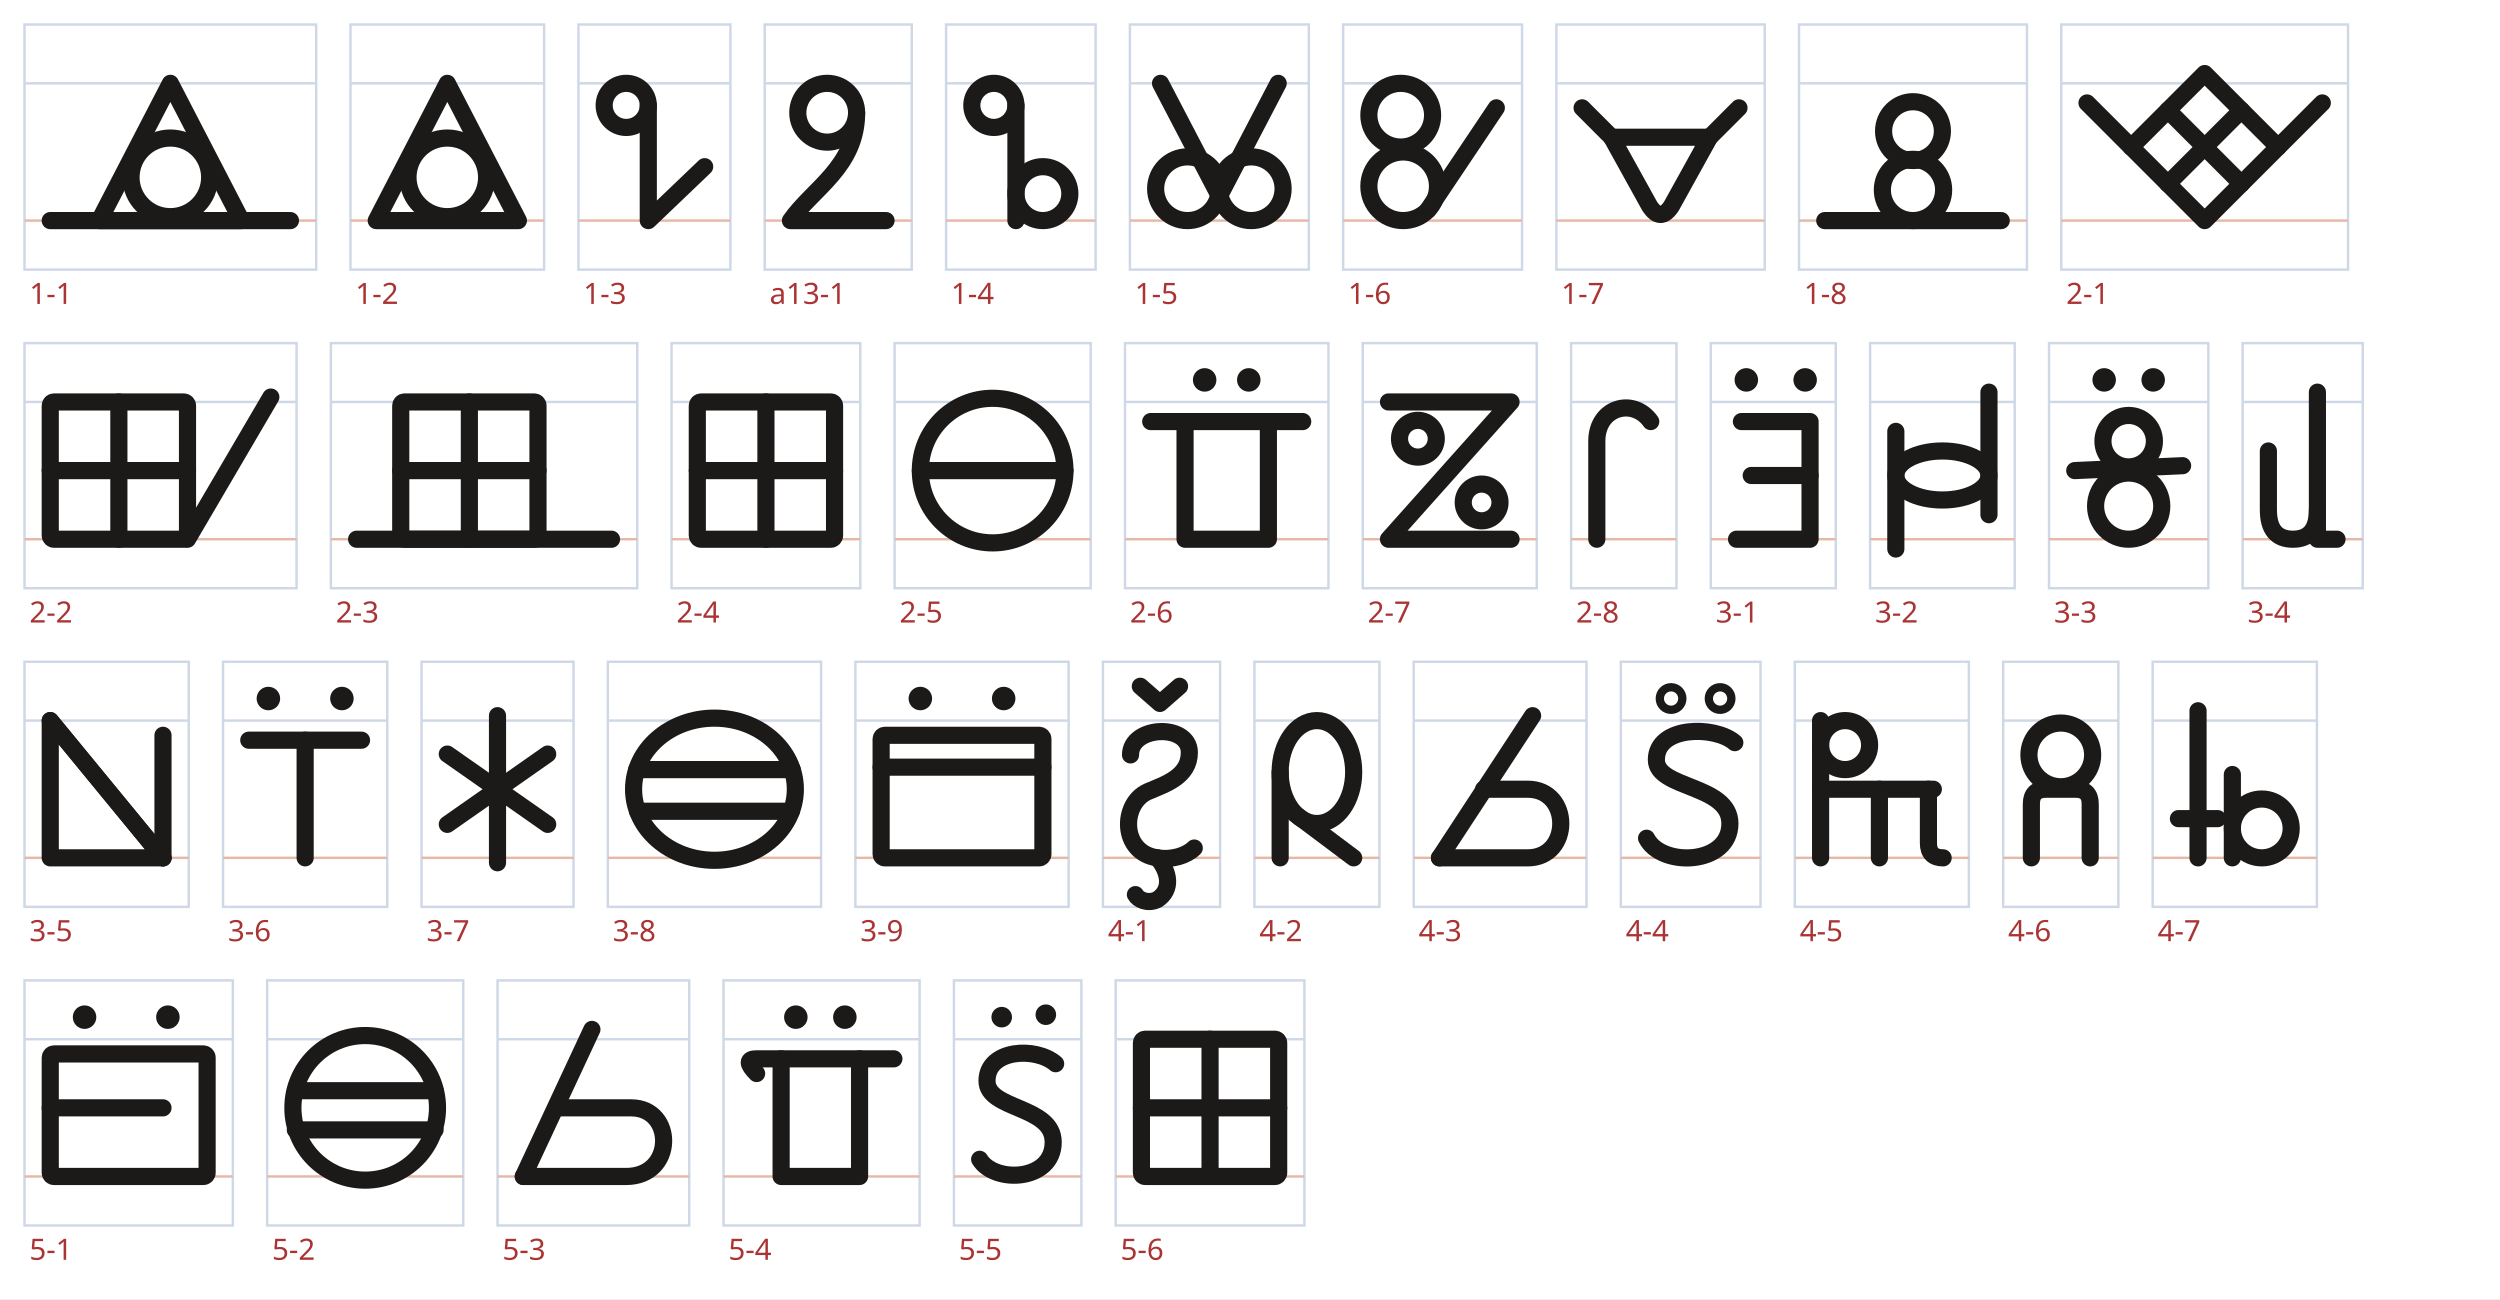
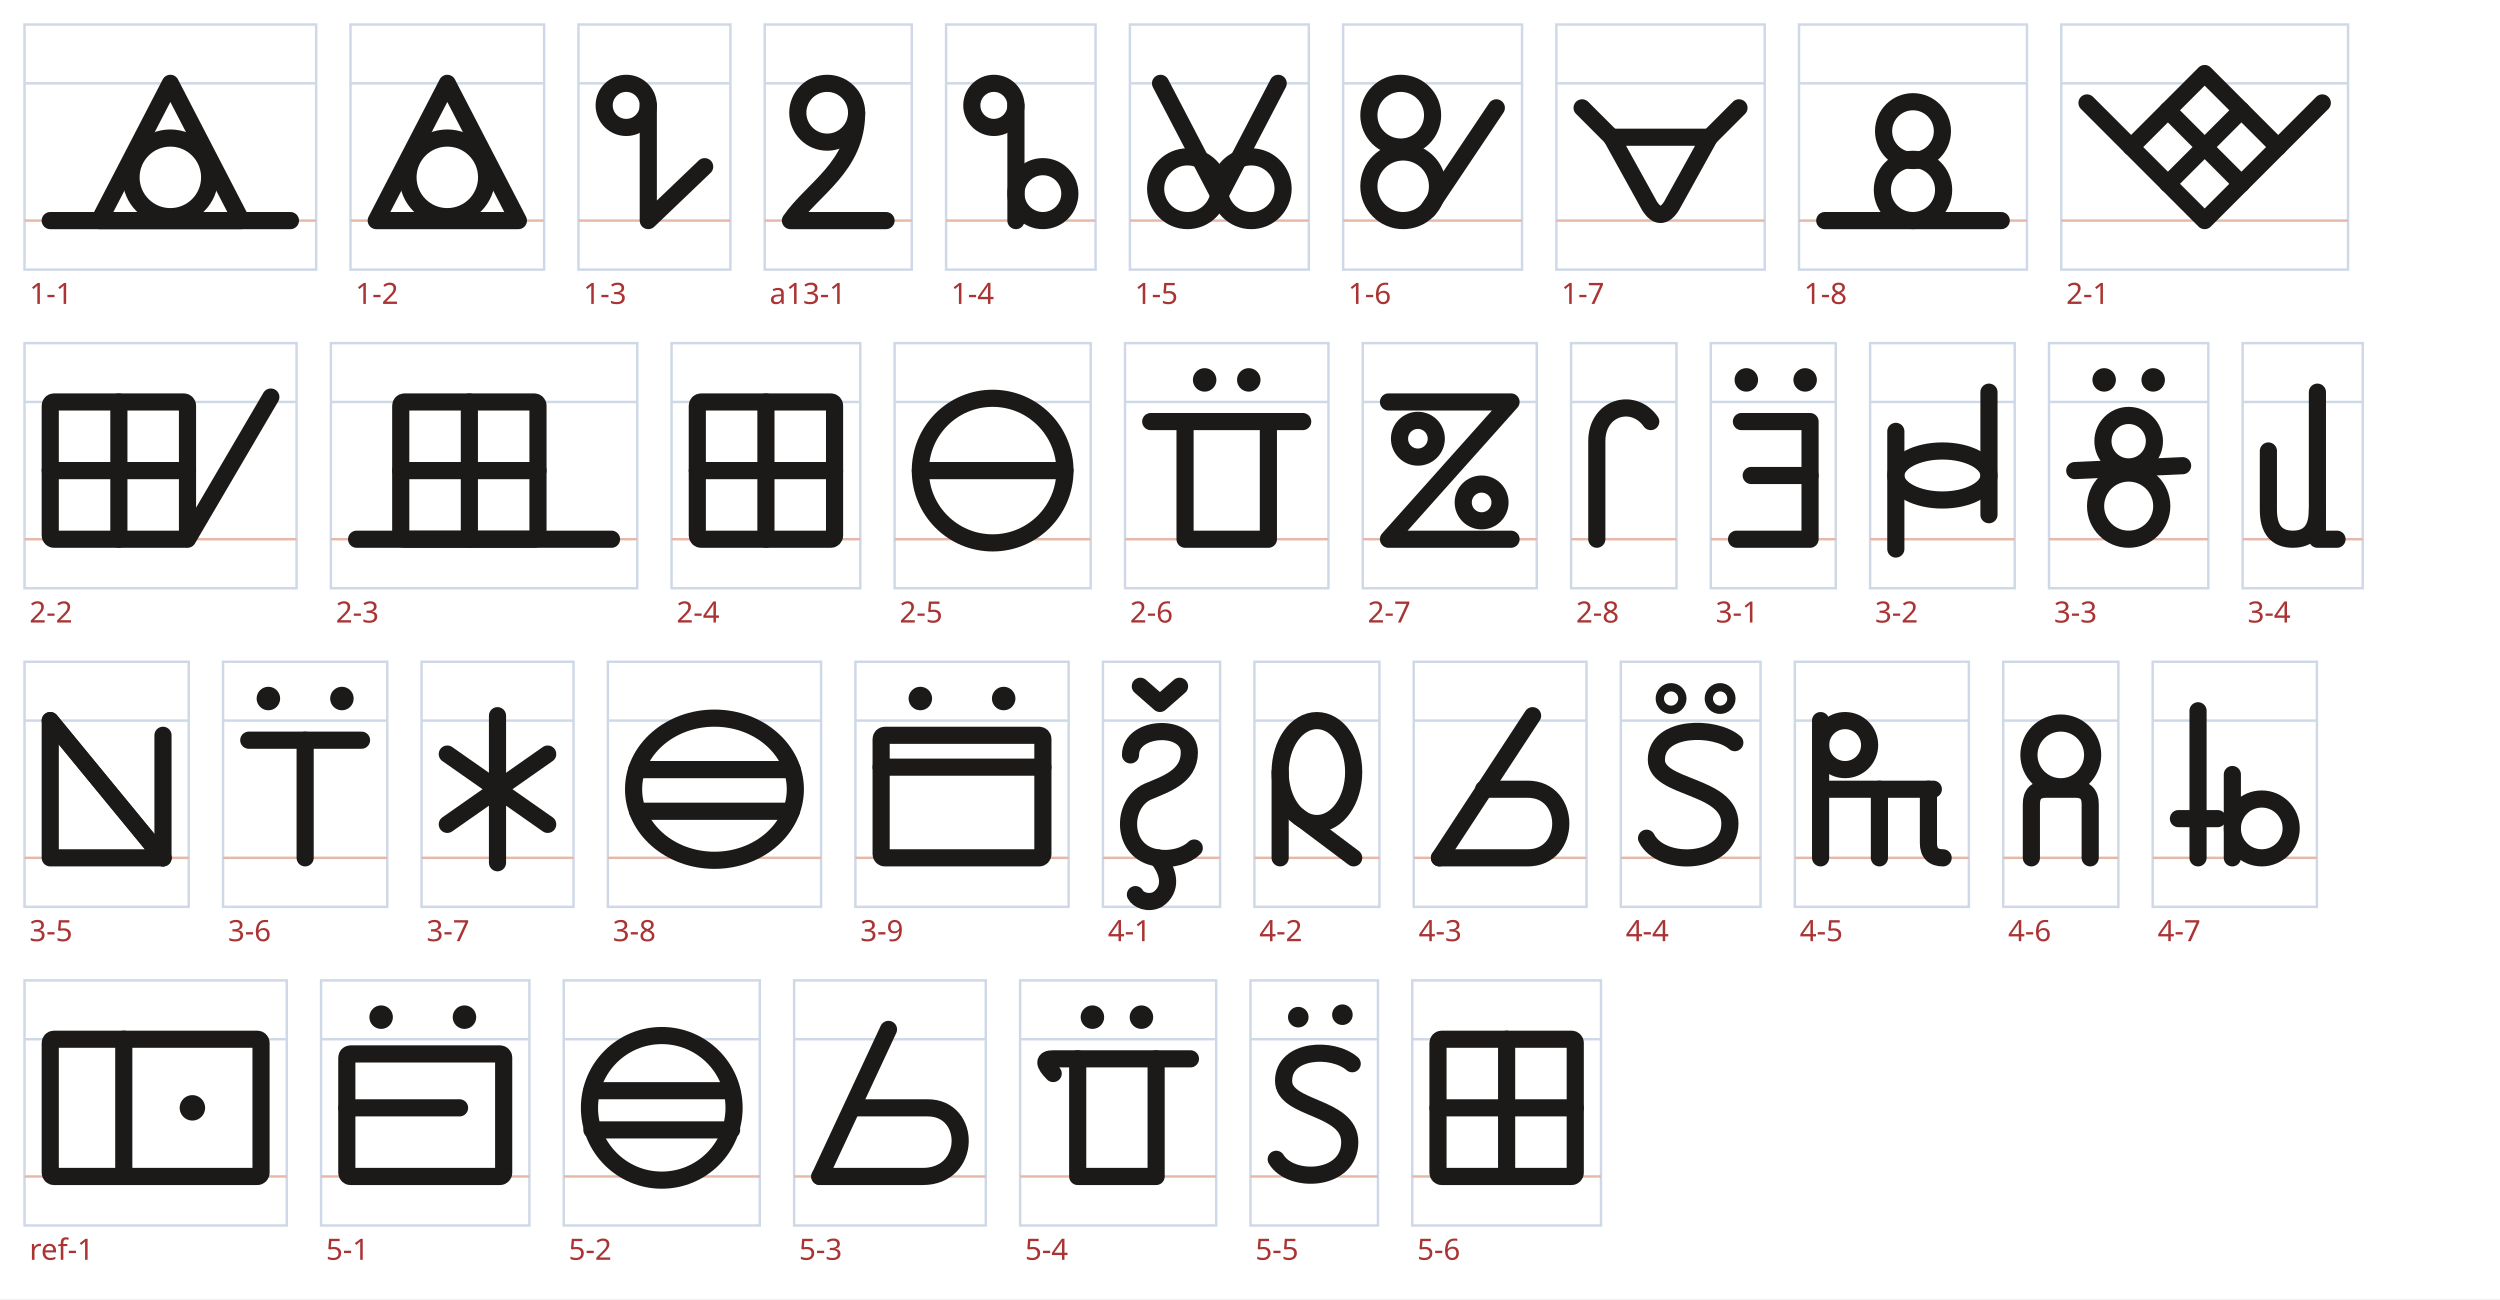
<svg xmlns="http://www.w3.org/2000/svg" width="1020" height="530" style="background:#fff">
  <rect width="100%" height="100%" fill="#fff" />
  <g transform="translate(10 10)">
    <rect width="119.0" height="100" fill="none" stroke="#cfd8e6" />
    <line x1="0" x2="119.0" y1="80" y2="80" stroke="#e6b8a8" />
    <line x1="0" x2="119.0" y1="24" y2="24" stroke="#cfd8e6" />
    <g transform="translate(10.50 0)" fill="none" stroke="#1c1a18" stroke-width="7" stroke-linecap="round" stroke-linejoin="round">
      <path d="M20,80L49,24L78,80Z" />
      <circle cx="49" cy="62.36" r="16.04" />
      <path d="M0,80L98,80" />
    </g>
    <text x="2" y="114" font-size="12" font-family="sans-serif" fill="#a33">1-1</text>
  </g>
  <g transform="translate(143.0 10)">
    <rect width="79.0" height="100" fill="none" stroke="#cfd8e6" />
    <line x1="0" x2="79.0" y1="80" y2="80" stroke="#e6b8a8" />
    <line x1="0" x2="79.0" y1="24" y2="24" stroke="#cfd8e6" />
    <g transform="translate(10.50 0)" fill="none" stroke="#1c1a18" stroke-width="7" stroke-linecap="round" stroke-linejoin="round">
      <path d="M0,80L29,24L58,80Z" />
      <circle cx="29" cy="62.36" r="16.04" />
    </g>
    <text x="2" y="114" font-size="12" font-family="sans-serif" fill="#a33">1-2</text>
  </g>
  <g transform="translate(236.0 10)">
    <rect width="62.0" height="100" fill="none" stroke="#cfd8e6" />
    <line x1="0" x2="62.0" y1="80" y2="80" stroke="#e6b8a8" />
    <line x1="0" x2="62.0" y1="24" y2="24" stroke="#cfd8e6" />
    <g transform="translate(9.50 0)" fill="none" stroke="#1c1a18" stroke-width="7" stroke-linecap="round" stroke-linejoin="round">
      <circle cx="10" cy="33" r="9" />
      <path d="M19,33V80L42,58" />
    </g>
    <text x="2" y="114" font-size="12" font-family="sans-serif" fill="#a33">1-3</text>
  </g>
  <g transform="translate(312.0 10)">
    <rect width="60.0" height="100" fill="none" stroke="#cfd8e6" />
    <line x1="0" x2="60.0" y1="80" y2="80" stroke="#e6b8a8" />
    <line x1="0" x2="60.0" y1="24" y2="24" stroke="#cfd8e6" />
    <g transform="translate(7.50 0)" fill="none" stroke="#1c1a18" stroke-width="7" stroke-linecap="round" stroke-linejoin="round">
      <circle cx="18" cy="36" r="12" />
      <path d="M30,36C30,58 12,67 3,80H42" />
    </g>
    <text x="2" y="114" font-size="12" font-family="sans-serif" fill="#a33">a13-1</text>
  </g>
  <g transform="translate(386.0 10)">
    <rect width="61.0" height="100" fill="none" stroke="#cfd8e6" />
    <line x1="0" x2="61.0" y1="80" y2="80" stroke="#e6b8a8" />
    <line x1="0" x2="61.0" y1="24" y2="24" stroke="#cfd8e6" />
    <g transform="translate(9.50 0)" fill="none" stroke="#1c1a18" stroke-width="7" stroke-linecap="round" stroke-linejoin="round">
      <circle cx="10" cy="33" r="9" />
      <path d="M19,33L19,80" />
      <circle cx="30" cy="69" r="11" />
    </g>
    <text x="2" y="114" font-size="12" font-family="sans-serif" fill="#a33">1-4</text>
  </g>
  <g transform="translate(461.0 10)">
    <rect width="73.0" height="100" fill="none" stroke="#cfd8e6" />
    <line x1="0" x2="73.0" y1="80" y2="80" stroke="#e6b8a8" />
    <line x1="0" x2="73.0" y1="24" y2="24" stroke="#cfd8e6" />
    <g transform="translate(10.50 0)" fill="none" stroke="#1c1a18" stroke-width="7" stroke-linecap="round" stroke-linejoin="round">
      <circle cx="13" cy="67" r="13" />
      <circle cx="39" cy="67" r="13" />
      <path d="M2,24L26,70L50,24" />
    </g>
    <text x="2" y="114" font-size="12" font-family="sans-serif" fill="#a33">1-5</text>
  </g>
  <g transform="translate(548.0 10)">
    <rect width="73.0" height="100" fill="none" stroke="#cfd8e6" />
    <line x1="0" x2="73.0" y1="80" y2="80" stroke="#e6b8a8" />
    <line x1="0" x2="73.0" y1="24" y2="24" stroke="#cfd8e6" />
    <g transform="translate(10.50 0)" fill="none" stroke="#1c1a18" stroke-width="7" stroke-linecap="round" stroke-linejoin="round">
      <circle cx="13" cy="37" r="13" />
      <circle cx="14" cy="66" r="14" />
      <path d="M24.08,75.66L52,34" />
    </g>
    <text x="2" y="114" font-size="12" font-family="sans-serif" fill="#a33">1-6</text>
  </g>
  <g transform="translate(635.0 10)">
    <rect width="85.0" height="100" fill="none" stroke="#cfd8e6" />
    <line x1="0" x2="85.0" y1="80" y2="80" stroke="#e6b8a8" />
    <line x1="0" x2="85.0" y1="24" y2="24" stroke="#cfd8e6" />
    <g transform="translate(10.50 0)" fill="none" stroke="#1c1a18" stroke-width="7" stroke-linecap="round" stroke-linejoin="round">
      <path d="M12,46L27.5,74Q32,81 36.5,74L52,46Z" />
      <path d="M12,46L0,34" />
      <path d="M52,46L64,34" />
    </g>
    <text x="2" y="114" font-size="12" font-family="sans-serif" fill="#a33">1-7</text>
  </g>
  <g transform="translate(734.0 10)">
    <rect width="93.0" height="100" fill="none" stroke="#cfd8e6" />
    <line x1="0" x2="93.0" y1="80" y2="80" stroke="#e6b8a8" />
    <line x1="0" x2="93.0" y1="24" y2="24" stroke="#cfd8e6" />
    <g transform="translate(10.50 0)" fill="none" stroke="#1c1a18" stroke-width="7" stroke-linecap="round" stroke-linejoin="round">
      <circle cx="36" cy="67.5" r="12.5" />
      <circle cx="36" cy="43.5" r="12" />
      <path d="M0,80L72,80" />
    </g>
    <text x="2" y="114" font-size="12" font-family="sans-serif" fill="#a33">1-8</text>
  </g>
  <g transform="translate(841.0 10)">
    <rect width="117.0" height="100" fill="none" stroke="#cfd8e6" />
    <line x1="0" x2="117.0" y1="80" y2="80" stroke="#e6b8a8" />
    <line x1="0" x2="117.0" y1="24" y2="24" stroke="#cfd8e6" />
    <g transform="translate(12.50 0)" fill="none" stroke="#1c1a18" stroke-width="7" stroke-linecap="round" stroke-linejoin="round">
      <path d="M46,20L76,50L46,80L16,50Z" />
      <path d="M31,35L61,65" />
      <path d="M61,35L31,65" />
      <path d="M16,50L-2,32" />
      <path d="M76,50L94,32" />
    </g>
    <text x="2" y="114" font-size="12" font-family="sans-serif" fill="#a33">2-1</text>
  </g>
  <g transform="translate(10 140)">
    <rect width="111.0" height="100" fill="none" stroke="#cfd8e6" />
    <line x1="0" x2="111.0" y1="80" y2="80" stroke="#e6b8a8" />
    <line x1="0" x2="111.0" y1="24" y2="24" stroke="#cfd8e6" />
    <g transform="translate(10.50 0)" fill="none" stroke="#1c1a18" stroke-width="7" stroke-linecap="round" stroke-linejoin="round">
      <rect x="0" y="24" width="56" height="56" rx="1.5" />
      <path d="M28,24L28,80" />
      <path d="M0,52L56,52" />
      <path d="M56,80L90,22" />
    </g>
    <text x="2" y="114" font-size="12" font-family="sans-serif" fill="#a33">2-2</text>
  </g>
  <g transform="translate(135.0 140)">
    <rect width="125.0" height="100" fill="none" stroke="#cfd8e6" />
    <line x1="0" x2="125.0" y1="80" y2="80" stroke="#e6b8a8" />
    <line x1="0" x2="125.0" y1="24" y2="24" stroke="#cfd8e6" />
    <g transform="translate(10.50 0)" fill="none" stroke="#1c1a18" stroke-width="7" stroke-linecap="round" stroke-linejoin="round">
      <rect x="18" y="24" width="56" height="56" rx="1.5" />
      <path d="M46,24L46,80" />
      <path d="M18,52L74,52" />
      <path d="M0,80L104,80" />
    </g>
    <text x="2" y="114" font-size="12" font-family="sans-serif" fill="#a33">2-3</text>
  </g>
  <g transform="translate(274.0 140)">
    <rect width="77.0" height="100" fill="none" stroke="#cfd8e6" />
    <line x1="0" x2="77.0" y1="80" y2="80" stroke="#e6b8a8" />
    <line x1="0" x2="77.0" y1="24" y2="24" stroke="#cfd8e6" />
    <g transform="translate(10.50 0)" fill="none" stroke="#1c1a18" stroke-width="7" stroke-linecap="round" stroke-linejoin="round">
      <rect x="0" y="24" width="56" height="56" rx="1.5" />
      <path d="M28,24L28,80" />
      <path d="M0,52L56,52" />
    </g>
    <text x="2" y="114" font-size="12" font-family="sans-serif" fill="#a33">2-4</text>
  </g>
  <g transform="translate(365.0 140)">
    <rect width="80.0" height="100" fill="none" stroke="#cfd8e6" />
    <line x1="0" x2="80.0" y1="80" y2="80" stroke="#e6b8a8" />
    <line x1="0" x2="80.0" y1="24" y2="24" stroke="#cfd8e6" />
    <g transform="translate(10.50 0)" fill="none" stroke="#1c1a18" stroke-width="7" stroke-linecap="round" stroke-linejoin="round">
      <circle cx="29.5" cy="52" r="29.5" />
      <path d="M0,52L59,52" />
    </g>
    <text x="2" y="114" font-size="12" font-family="sans-serif" fill="#a33">2-5</text>
  </g>
  <g transform="translate(459.0 140)">
    <rect width="83.0" height="100" fill="none" stroke="#cfd8e6" />
    <line x1="0" x2="83.0" y1="80" y2="80" stroke="#e6b8a8" />
    <line x1="0" x2="83.0" y1="24" y2="24" stroke="#cfd8e6" />
    <g transform="translate(10.50 0)" fill="none" stroke="#1c1a18" stroke-width="7" stroke-linecap="round" stroke-linejoin="round">
      <path d="M0,32L62,32" />
      <path d="M14,32L14,80L48,80L48,32" />
      <circle cx="22" cy="15" r="4.8" fill="#1c1a18" stroke="none" />
      <circle cx="40" cy="15" r="4.8" fill="#1c1a18" stroke="none" />
    </g>
    <text x="2" y="114" font-size="12" font-family="sans-serif" fill="#a33">2-6</text>
  </g>
  <g transform="translate(556.0 140)">
    <rect width="71.0" height="100" fill="none" stroke="#cfd8e6" />
    <line x1="0" x2="71.0" y1="80" y2="80" stroke="#e6b8a8" />
    <line x1="0" x2="71.0" y1="24" y2="24" stroke="#cfd8e6" />
    <g transform="translate(10.50 0)" fill="none" stroke="#1c1a18" stroke-width="7" stroke-linecap="round" stroke-linejoin="round">
      <path d="M0,24L50,24L0,80L50,80" />
      <circle cx="12" cy="39" r="7.5" />
      <circle cx="38" cy="65" r="7.5" />
    </g>
    <text x="2" y="114" font-size="12" font-family="sans-serif" fill="#a33">2-7</text>
  </g>
  <g transform="translate(641.0 140)">
    <rect width="43.0" height="100" fill="none" stroke="#cfd8e6" />
    <line x1="0" x2="43.0" y1="80" y2="80" stroke="#e6b8a8" />
    <line x1="0" x2="43.0" y1="24" y2="24" stroke="#cfd8e6" />
    <g transform="translate(5.50 0)" fill="none" stroke="#1c1a18" stroke-width="7" stroke-linecap="round" stroke-linejoin="round">
      <path d="M5,80V40C5,26 20,22 27,32" />
    </g>
    <text x="2" y="114" font-size="12" font-family="sans-serif" fill="#a33">2-8</text>
  </g>
  <g transform="translate(698.0 140)">
    <rect width="51.0" height="100" fill="none" stroke="#cfd8e6" />
    <line x1="0" x2="51.0" y1="80" y2="80" stroke="#e6b8a8" />
    <line x1="0" x2="51.0" y1="24" y2="24" stroke="#cfd8e6" />
    <g transform="translate(8.50 0)" fill="none" stroke="#1c1a18" stroke-width="7" stroke-linecap="round" stroke-linejoin="round">
      <path d="M4,32L32,32L32,80L2,80" />
      <path d="M8,54L32,54" />
      <circle cx="6" cy="15" r="4.8" fill="#1c1a18" stroke="none" />
      <circle cx="30" cy="15" r="4.8" fill="#1c1a18" stroke="none" />
    </g>
    <text x="2" y="114" font-size="12" font-family="sans-serif" fill="#a33">3-1</text>
  </g>
  <g transform="translate(763.0 140)">
    <rect width="59.0" height="100" fill="none" stroke="#cfd8e6" />
    <line x1="0" x2="59.0" y1="80" y2="80" stroke="#e6b8a8" />
    <line x1="0" x2="59.0" y1="24" y2="24" stroke="#cfd8e6" />
    <g transform="translate(6.50 0)" fill="none" stroke="#1c1a18" stroke-width="7" stroke-linecap="round" stroke-linejoin="round">
      <path d="M4,36L4,84" />
      <path d="M42,20L42,70" />
      <ellipse cx="23" cy="54" rx="19" ry="10" />
    </g>
    <text x="2" y="114" font-size="12" font-family="sans-serif" fill="#a33">3-2</text>
  </g>
  <g transform="translate(836.0 140)">
    <rect width="65.0" height="100" fill="none" stroke="#cfd8e6" />
    <line x1="0" x2="65.0" y1="80" y2="80" stroke="#e6b8a8" />
    <line x1="0" x2="65.0" y1="24" y2="24" stroke="#cfd8e6" />
    <g transform="translate(8.50 0)" fill="none" stroke="#1c1a18" stroke-width="7" stroke-linecap="round" stroke-linejoin="round">
      <circle cx="24" cy="40" r="10.5" />
      <circle cx="24" cy="66.5" r="13.5" />
      <path d="M2,52L46,50" />
      <circle cx="14" cy="15" r="4.8" fill="#1c1a18" stroke="none" />
      <circle cx="34" cy="15" r="4.8" fill="#1c1a18" stroke="none" />
    </g>
    <text x="2" y="114" font-size="12" font-family="sans-serif" fill="#a33">3-3</text>
  </g>
  <g transform="translate(915.0 140)">
    <rect width="49.0" height="100" fill="none" stroke="#cfd8e6" />
    <line x1="0" x2="49.0" y1="80" y2="80" stroke="#e6b8a8" />
    <line x1="0" x2="49.0" y1="24" y2="24" stroke="#cfd8e6" />
    <g transform="translate(6.50 0)" fill="none" stroke="#1c1a18" stroke-width="7" stroke-linecap="round" stroke-linejoin="round">
      <path d="M4,44V68Q4,80 14,80Q24,80 24,68" />
      <path d="M24,20V80H32" />
    </g>
    <text x="2" y="114" font-size="12" font-family="sans-serif" fill="#a33">3-4</text>
  </g>
  <g transform="translate(10 270)">
    <rect width="67.0" height="100" fill="none" stroke="#cfd8e6" />
    <line x1="0" x2="67.0" y1="80" y2="80" stroke="#e6b8a8" />
    <line x1="0" x2="67.0" y1="24" y2="24" stroke="#cfd8e6" />
    <g transform="translate(10.50 0)" fill="none" stroke="#1c1a18" stroke-width="7" stroke-linecap="round" stroke-linejoin="round">
      <path d="M0,24L0,80L46,80Z" />
      <path d="M0,24L46,80" />
      <path d="M46,80L46,30" />
    </g>
    <text x="2" y="114" font-size="12" font-family="sans-serif" fill="#a33">3-5</text>
  </g>
  <g transform="translate(91.0 270)">
    <rect width="67.0" height="100" fill="none" stroke="#cfd8e6" />
    <line x1="0" x2="67.0" y1="80" y2="80" stroke="#e6b8a8" />
    <line x1="0" x2="67.0" y1="24" y2="24" stroke="#cfd8e6" />
    <g transform="translate(10.50 0)" fill="none" stroke="#1c1a18" stroke-width="7" stroke-linecap="round" stroke-linejoin="round">
      <path d="M0,32L46,32" />
      <path d="M23,32L23,80" />
      <circle cx="8" cy="15" r="4.8" fill="#1c1a18" stroke="none" />
      <circle cx="38" cy="15" r="4.8" fill="#1c1a18" stroke="none" />
    </g>
    <text x="2" y="114" font-size="12" font-family="sans-serif" fill="#a33">3-6</text>
  </g>
  <g transform="translate(172.0 270)">
    <rect width="62.0" height="100" fill="none" stroke="#cfd8e6" />
    <line x1="0" x2="62.0" y1="80" y2="80" stroke="#e6b8a8" />
    <line x1="0" x2="62.0" y1="24" y2="24" stroke="#cfd8e6" />
    <g transform="translate(4.98 0)" fill="none" stroke="#1c1a18" stroke-width="7" stroke-linecap="round" stroke-linejoin="round">
      <path d="M26,22L26,82" />
      <path d="M5.521,37.661L46.479,66.339" />
      <path d="M46.479,37.661L5.521,66.339" />
    </g>
    <text x="2" y="114" font-size="12" font-family="sans-serif" fill="#a33">3-7</text>
  </g>
  <g transform="translate(248.0 270)">
    <rect width="87.0" height="100" fill="none" stroke="#cfd8e6" />
    <line x1="0" x2="87.0" y1="80" y2="80" stroke="#e6b8a8" />
    <line x1="0" x2="87.0" y1="24" y2="24" stroke="#cfd8e6" />
    <g transform="translate(10.50 0)" fill="none" stroke="#1c1a18" stroke-width="7" stroke-linecap="round" stroke-linejoin="round">
      <ellipse cx="33" cy="52" rx="33" ry="29" />
      <path d="M1.28,44L64.719,44" />
      <path d="M1.629,61L64.371,61" />
    </g>
    <text x="2" y="114" font-size="12" font-family="sans-serif" fill="#a33">3-8</text>
  </g>
  <g transform="translate(349.0 270)">
    <rect width="87.0" height="100" fill="none" stroke="#cfd8e6" />
    <line x1="0" x2="87.0" y1="80" y2="80" stroke="#e6b8a8" />
    <line x1="0" x2="87.0" y1="24" y2="24" stroke="#cfd8e6" />
    <g transform="translate(10.50 0)" fill="none" stroke="#1c1a18" stroke-width="7" stroke-linecap="round" stroke-linejoin="round">
      <rect x="0" y="30" width="66" height="50" rx="1.5" />
      <path d="M0,43L66,43" />
      <circle cx="16" cy="15" r="4.8" fill="#1c1a18" stroke="none" />
      <circle cx="50" cy="15" r="4.8" fill="#1c1a18" stroke="none" />
    </g>
    <text x="2" y="114" font-size="12" font-family="sans-serif" fill="#a33">3-9</text>
  </g>
  <g transform="translate(450.0 270)">
    <rect width="47.8" height="100" fill="none" stroke="#cfd8e6" />
    <line x1="0" x2="47.8" y1="80" y2="80" stroke="#e6b8a8" />
    <line x1="0" x2="47.8" y1="24" y2="24" stroke="#cfd8e6" />
    <g transform="translate(3.25 0)" fill="none" stroke="#1c1a18" stroke-width="7" stroke-linecap="round" stroke-linejoin="round">
      <path d="M8,38C8,26 32,25 32,37C32,47 22,50 15,53C4,58 4,78 19,80C25,81 31,79 34,76" />
      <path d="M19,80C24,86 25,93 19,97C15,99 11,97 10,95" />
      <path d="M12,10L20,17L28,10" />
    </g>
    <text x="2" y="114" font-size="12" font-family="sans-serif" fill="#a33">4-1</text>
  </g>
  <g transform="translate(511.8 270)">
    <rect width="51.0" height="100" fill="none" stroke="#cfd8e6" />
    <line x1="0" x2="51.0" y1="80" y2="80" stroke="#e6b8a8" />
    <line x1="0" x2="51.0" y1="24" y2="24" stroke="#cfd8e6" />
    <g transform="translate(6.50 0)" fill="none" stroke="#1c1a18" stroke-width="7" stroke-linecap="round" stroke-linejoin="round">
      <ellipse cx="19" cy="45" rx="15" ry="21" />
      <path d="M4,45L4,80" />
      <path d="M10,62L34,80" />
    </g>
    <text x="2" y="114" font-size="12" font-family="sans-serif" fill="#a33">4-2</text>
  </g>
  <g transform="translate(576.8 270)">
    <rect width="70.5" height="100" fill="none" stroke="#cfd8e6" />
    <line x1="0" x2="70.5" y1="80" y2="80" stroke="#e6b8a8" />
    <line x1="0" x2="70.5" y1="24" y2="24" stroke="#cfd8e6" />
    <g transform="translate(10.50 0)" fill="none" stroke="#1c1a18" stroke-width="7" stroke-linecap="round" stroke-linejoin="round">
      <path d="M0,80L38,22" />
      <path d="M18,52H36C54,52 54,80 36,80H0" />
    </g>
    <text x="2" y="114" font-size="12" font-family="sans-serif" fill="#a33">4-3</text>
  </g>
  <g transform="translate(661.3 270)">
    <rect width="57.0" height="100" fill="none" stroke="#cfd8e6" />
    <line x1="0" x2="57.0" y1="80" y2="80" stroke="#e6b8a8" />
    <line x1="0" x2="57.0" y1="24" y2="24" stroke="#cfd8e6" />
    <g transform="translate(8.50 0)" fill="none" stroke="#1c1a18" stroke-width="7" stroke-linecap="round" stroke-linejoin="round">
      <path d="M38,33C30,26 6,26 6,40C6,52 36,50 36,66C36,83 8,84 2,72" />
      <circle cx="12" cy="15" r="4.6" stroke-width="3.4" />
      <circle cx="32" cy="15" r="4.6" stroke-width="3.4" />
    </g>
    <text x="2" y="114" font-size="12" font-family="sans-serif" fill="#a33">4-4</text>
  </g>
  <g transform="translate(732.3 270)">
    <rect width="71.0" height="100" fill="none" stroke="#cfd8e6" />
    <line x1="0" x2="71.0" y1="80" y2="80" stroke="#e6b8a8" />
    <line x1="0" x2="71.0" y1="24" y2="24" stroke="#cfd8e6" />
    <g transform="translate(10.50 0)" fill="none" stroke="#1c1a18" stroke-width="7" stroke-linecap="round" stroke-linejoin="round">
      <path d="M0,24L0,80" />
      <circle cx="10" cy="34" r="10" />
      <path d="M0,52L46,52" />
      <path d="M24,52L24,80" />
      <path d="M44,52V74Q44,80 50,80" />
    </g>
    <text x="2" y="114" font-size="12" font-family="sans-serif" fill="#a33">4-5</text>
  </g>
  <g transform="translate(817.3 270)">
    <rect width="47.0" height="100" fill="none" stroke="#cfd8e6" />
    <line x1="0" x2="47.0" y1="80" y2="80" stroke="#e6b8a8" />
    <line x1="0" x2="47.0" y1="24" y2="24" stroke="#cfd8e6" />
    <g transform="translate(7.50 0)" fill="none" stroke="#1c1a18" stroke-width="7" stroke-linecap="round" stroke-linejoin="round">
      <circle cx="16" cy="38" r="13" />
      <path d="M4,80V58Q4,52 10,52H22Q28,52 28,58V80" />
    </g>
    <text x="2" y="114" font-size="12" font-family="sans-serif" fill="#a33">4-6</text>
  </g>
  <g transform="translate(878.3 270)">
    <rect width="67.0" height="100" fill="none" stroke="#cfd8e6" />
    <line x1="0" x2="67.0" y1="80" y2="80" stroke="#e6b8a8" />
    <line x1="0" x2="67.0" y1="24" y2="24" stroke="#cfd8e6" />
    <g transform="translate(14.50 0)" fill="none" stroke="#1c1a18" stroke-width="7" stroke-linecap="round" stroke-linejoin="round">
      <path d="M4,20L4,80" />
      <path d="M-4,64L12,64" />
      <path d="M18,46L18,80" />
      <circle cx="30" cy="68" r="12" />
    </g>
    <text x="2" y="114" font-size="12" font-family="sans-serif" fill="#a33">4-7</text>
  </g>
  <g transform="translate(10 400)">
+     <rect width="107.0" height="100" fill="none" stroke="#cfd8e6" />
+     <line x1="0" x2="107.0" y1="80" y2="80" stroke="#e6b8a8" />
+     <line x1="0" x2="107.0" y1="24" y2="24" stroke="#cfd8e6" />
+     <g transform="translate(10.50 0)" fill="none" stroke="#1c1a18" stroke-width="7" stroke-linecap="round" stroke-linejoin="round">
+       <rect x="0" y="24" width="86" height="56" rx="1.5" />
+       <path d="M30,24L30,80" />
+       <circle cx="58" cy="52" r="5.2" fill="#1c1a18" stroke="none" />
+     </g>
+     <text x="2" y="114" font-size="12" font-family="sans-serif" fill="#a33">ref-1</text>
+   </g>
+   <g transform="translate(131.0 400)">
    <rect width="85.0" height="100" fill="none" stroke="#cfd8e6" />
    <line x1="0" x2="85.0" y1="80" y2="80" stroke="#e6b8a8" />
    <line x1="0" x2="85.0" y1="24" y2="24" stroke="#cfd8e6" />
    <g transform="translate(10.50 0)" fill="none" stroke="#1c1a18" stroke-width="7" stroke-linecap="round" stroke-linejoin="round">
      <rect x="0" y="30" width="64" height="50" rx="1.5" />
      <path d="M0,52L46,52" />
      <circle cx="14" cy="15" r="4.8" fill="#1c1a18" stroke="none" />
      <circle cx="48" cy="15" r="4.8" fill="#1c1a18" stroke="none" />
    </g>
    <text x="2" y="114" font-size="12" font-family="sans-serif" fill="#a33">5-1</text>
  </g>
-   <g transform="translate(109.0 400)">
+   <g transform="translate(230.0 400)">
    <rect width="80.0" height="100" fill="none" stroke="#cfd8e6" />
    <line x1="0" x2="80.0" y1="80" y2="80" stroke="#e6b8a8" />
    <line x1="0" x2="80.0" y1="24" y2="24" stroke="#cfd8e6" />
    <g transform="translate(10.50 0)" fill="none" stroke="#1c1a18" stroke-width="7" stroke-linecap="round" stroke-linejoin="round">
      <circle cx="29.5" cy="52" r="29.5" />
      <path d="M1,45L58,45" />
      <path d="M1,61L58,61" />
    </g>
    <text x="2" y="114" font-size="12" font-family="sans-serif" fill="#a33">5-2</text>
  </g>
-   <g transform="translate(203.0 400)">
+   <g transform="translate(324.0 400)">
    <rect width="78.2" height="100" fill="none" stroke="#cfd8e6" />
    <line x1="0" x2="78.2" y1="80" y2="80" stroke="#e6b8a8" />
    <line x1="0" x2="78.2" y1="24" y2="24" stroke="#cfd8e6" />
    <g transform="translate(10.50 0)" fill="none" stroke="#1c1a18" stroke-width="7" stroke-linecap="round" stroke-linejoin="round">
      <path d="M0,80L28,20" />
      <path d="M14,52H44C62,52 62,80 42,80H0" />
    </g>
    <text x="2" y="114" font-size="12" font-family="sans-serif" fill="#a33">5-3</text>
  </g>
-   <g transform="translate(295.2 400)">
+   <g transform="translate(416.2 400)">
    <rect width="80.0" height="100" fill="none" stroke="#cfd8e6" />
    <line x1="0" x2="80.0" y1="80" y2="80" stroke="#e6b8a8" />
    <line x1="0" x2="80.0" y1="24" y2="24" stroke="#cfd8e6" />
    <g transform="translate(5.50 0)" fill="none" stroke="#1c1a18" stroke-width="7" stroke-linecap="round" stroke-linejoin="round">
      <path d="M8,38Q2,32 8,32H64" />
      <path d="M18,32L18,80L50,80L50,32" />
      <circle cx="24" cy="15" r="4.8" fill="#1c1a18" stroke="none" />
      <circle cx="44" cy="15" r="4.8" fill="#1c1a18" stroke="none" />
    </g>
    <text x="2" y="114" font-size="12" font-family="sans-serif" fill="#a33">5-4</text>
  </g>
-   <g transform="translate(389.2 400)">
+   <g transform="translate(510.2 400)">
    <rect width="52.0" height="100" fill="none" stroke="#cfd8e6" />
    <line x1="0" x2="52.0" y1="80" y2="80" stroke="#e6b8a8" />
    <line x1="0" x2="52.0" y1="24" y2="24" stroke="#cfd8e6" />
    <g transform="translate(7.50 0)" fill="none" stroke="#1c1a18" stroke-width="7" stroke-linecap="round" stroke-linejoin="round">
      <path d="M34,34C26,27 6,28 6,41C6,53 33,51 33,66C33,82 9,83 3,73" />
      <circle cx="12" cy="15" r="4.2" fill="#1c1a18" stroke="none" />
      <circle cx="30" cy="14" r="4.2" fill="#1c1a18" stroke="none" />
    </g>
    <text x="2" y="114" font-size="12" font-family="sans-serif" fill="#a33">5-5</text>
  </g>
-   <g transform="translate(455.2 400)">
+   <g transform="translate(576.2 400)">
    <rect width="77.0" height="100" fill="none" stroke="#cfd8e6" />
    <line x1="0" x2="77.0" y1="80" y2="80" stroke="#e6b8a8" />
    <line x1="0" x2="77.0" y1="24" y2="24" stroke="#cfd8e6" />
    <g transform="translate(10.50 0)" fill="none" stroke="#1c1a18" stroke-width="7" stroke-linecap="round" stroke-linejoin="round">
      <rect x="0" y="24" width="56" height="56" rx="1.5" />
      <path d="M28,24L28,80" />
      <path d="M0,52L56,52" />
    </g>
    <text x="2" y="114" font-size="12" font-family="sans-serif" fill="#a33">5-6</text>
  </g>
</svg>
